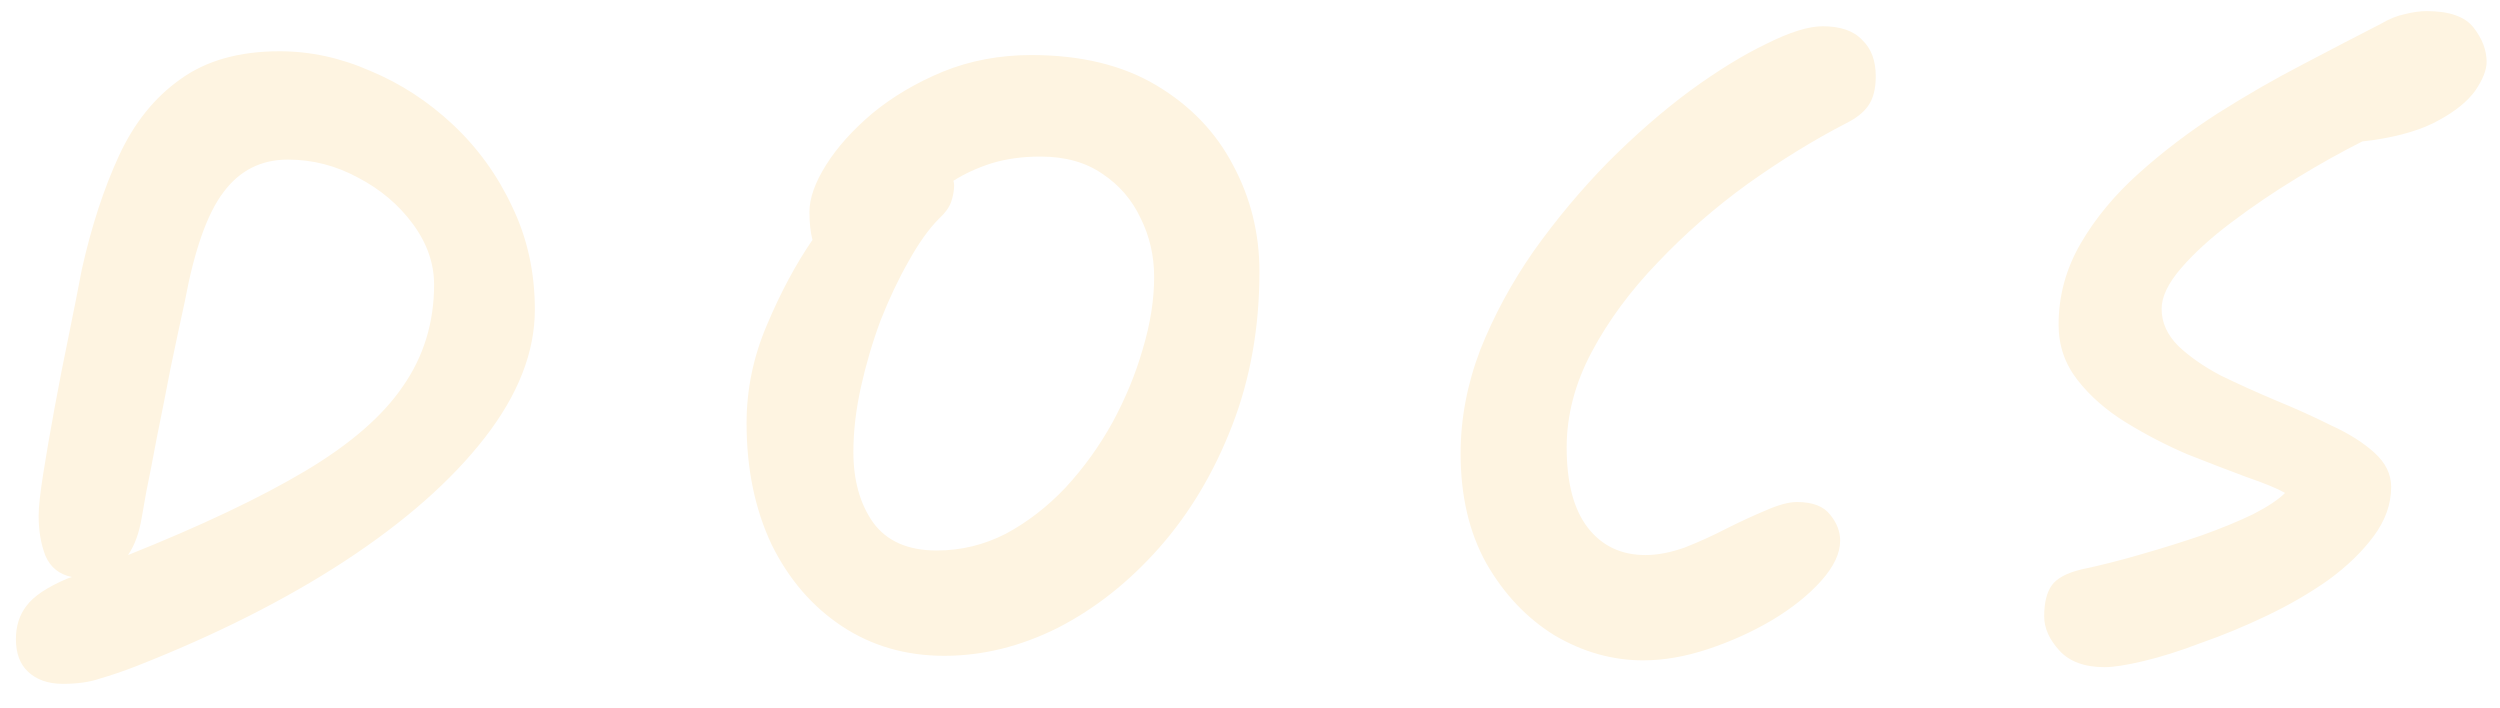
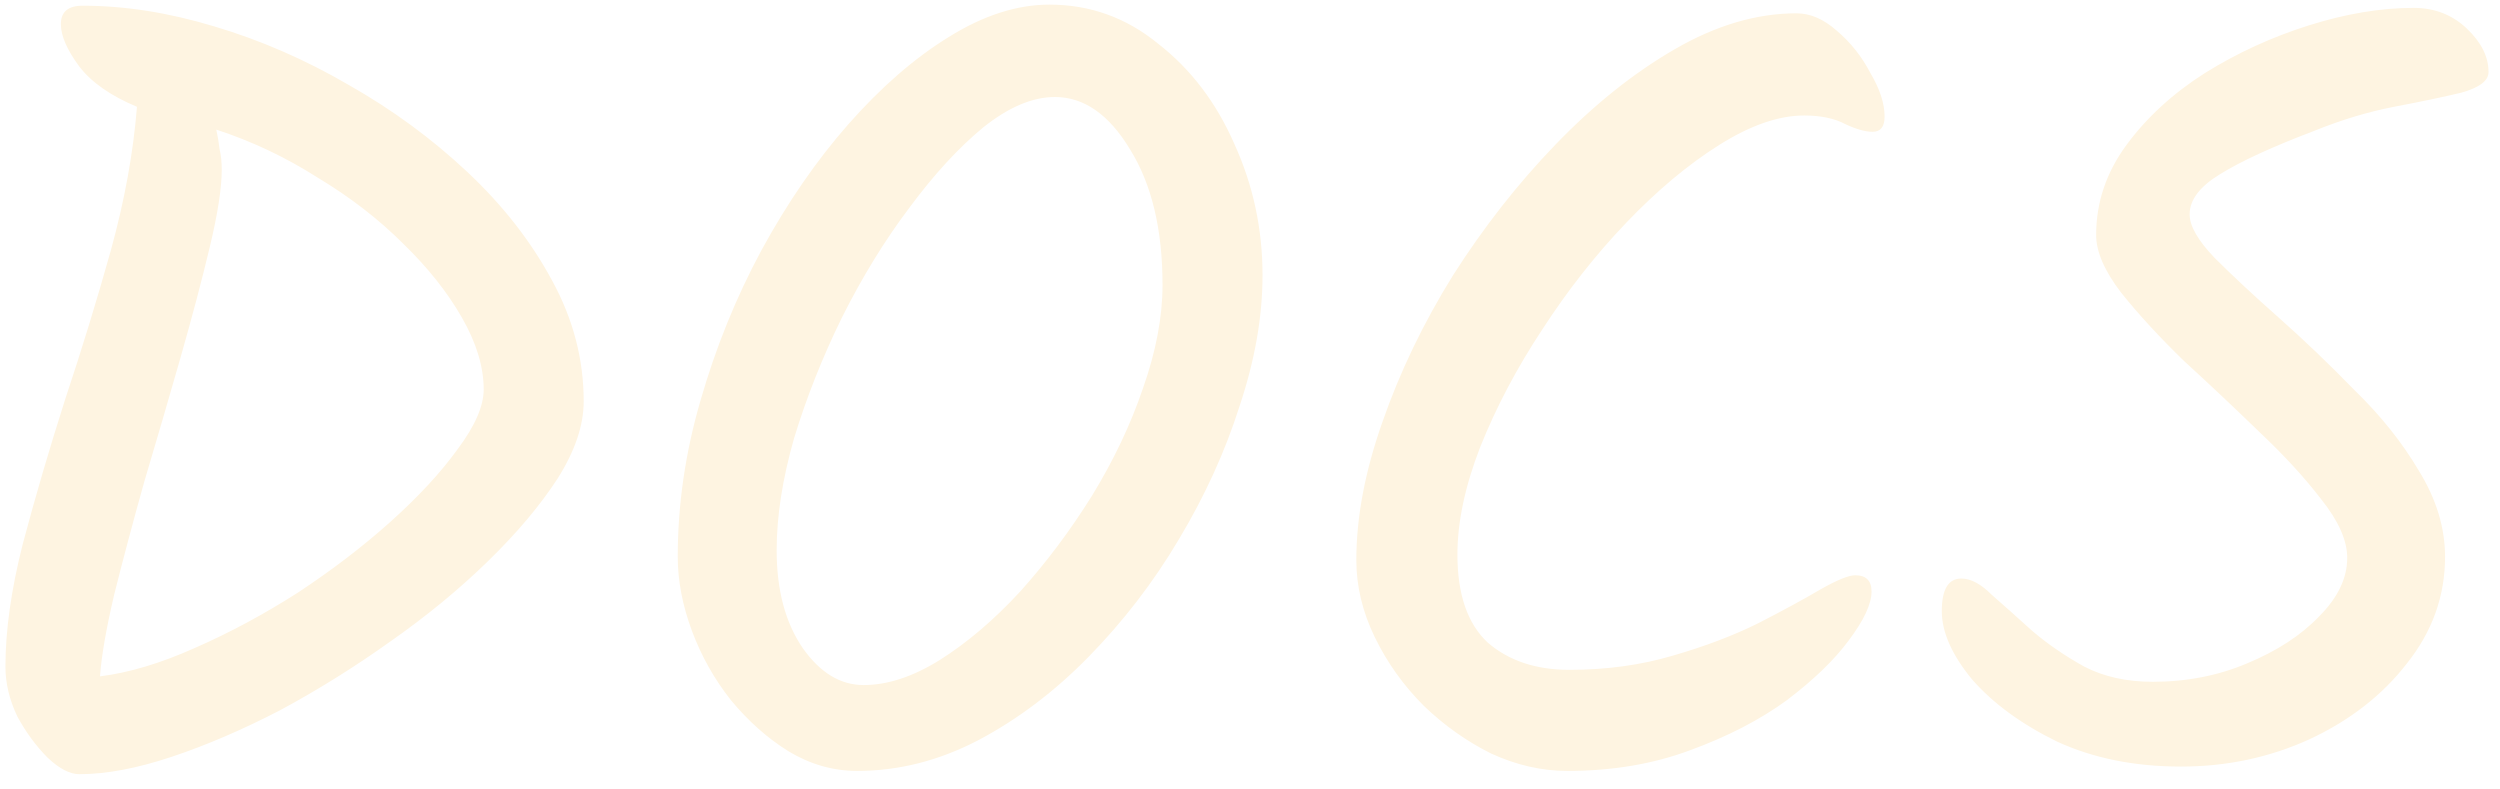
- <svg xmlns="http://www.w3.org/2000/svg" width="99" height="28" viewBox="0 0 99 28" fill="none">
-   <path d="M2.49 27.08C1.91 27.08 1.45 26.92 1.11 26.6C0.79 26.3 0.63 25.87 0.63 25.31C0.63 24.79 0.77 24.35 1.05 23.99C1.33 23.61 1.87 23.25 2.67 22.91C2.73 22.89 2.79 22.87 2.85 22.85C2.35 22.75 2 22.47 1.8 22.01C1.62 21.55 1.53 21.02 1.53 20.42C1.53 20.08 1.59 19.53 1.71 18.77C1.83 18.01 1.98 17.14 2.16 16.16C2.34 15.18 2.53 14.21 2.73 13.25C2.93 12.27 3.1 11.41 3.24 10.67C3.62 8.97 4.11 7.47 4.71 6.17C5.31 4.87 6.12 3.86 7.14 3.14C8.16 2.4 9.47 2.03 11.07 2.03C12.29 2.03 13.49 2.29 14.67 2.81C15.87 3.31 16.96 4.02 17.94 4.94C18.92 5.86 19.7 6.94 20.28 8.18C20.88 9.42 21.18 10.78 21.18 12.26C21.18 13.94 20.52 15.63 19.2 17.33C17.88 19.03 16.03 20.66 13.65 22.22C11.29 23.76 8.53 25.15 5.37 26.39C4.85 26.59 4.38 26.75 3.96 26.87C3.56 27.01 3.07 27.08 2.49 27.08ZM5.07 21.98C7.97 20.82 10.31 19.71 12.09 18.65C13.87 17.59 15.16 16.47 15.96 15.29C16.78 14.11 17.19 12.77 17.19 11.27C17.19 10.43 16.91 9.63 16.35 8.87C15.79 8.11 15.07 7.5 14.19 7.04C13.31 6.56 12.38 6.32 11.4 6.32C10.34 6.32 9.49 6.75 8.85 7.61C8.21 8.45 7.7 9.89 7.32 11.93C7.14 12.75 6.95 13.64 6.75 14.6C6.57 15.54 6.39 16.45 6.21 17.33C6.05 18.19 5.91 18.91 5.79 19.49C5.69 20.07 5.63 20.41 5.61 20.51C5.51 21.11 5.33 21.6 5.07 21.98ZM37.394 25.97C35.874 25.97 34.524 25.58 33.344 24.8C32.164 24.02 31.234 22.94 30.554 21.56C29.894 20.16 29.564 18.56 29.564 16.76C29.564 15.42 29.834 14.12 30.374 12.86C30.914 11.58 31.514 10.46 32.174 9.5C32.094 9.2 32.054 8.83 32.054 8.39C32.054 7.85 32.274 7.23 32.714 6.53C33.154 5.83 33.764 5.15 34.544 4.49C35.344 3.83 36.274 3.28 37.334 2.84C38.414 2.4 39.584 2.18 40.844 2.18C42.804 2.18 44.454 2.58 45.794 3.38C47.134 4.18 48.144 5.23 48.824 6.53C49.524 7.83 49.874 9.24 49.874 10.76C49.874 12.96 49.514 14.99 48.794 16.85C48.074 18.71 47.114 20.32 45.914 21.68C44.714 23.04 43.374 24.1 41.894 24.86C40.414 25.6 38.914 25.97 37.394 25.97ZM37.754 7.16C37.774 7.22 37.784 7.28 37.784 7.34C37.784 7.54 37.744 7.76 37.664 8C37.584 8.22 37.424 8.44 37.184 8.66C36.784 9.06 36.384 9.62 35.984 10.34C35.584 11.04 35.214 11.82 34.874 12.68C34.554 13.54 34.294 14.42 34.094 15.32C33.894 16.22 33.794 17.08 33.794 17.9C33.794 19.02 34.054 19.95 34.574 20.69C35.114 21.43 35.954 21.8 37.094 21.8C38.054 21.8 38.964 21.58 39.824 21.14C40.684 20.68 41.474 20.07 42.194 19.31C42.914 18.53 43.534 17.67 44.054 16.73C44.574 15.77 44.974 14.8 45.254 13.82C45.554 12.82 45.704 11.87 45.704 10.97C45.704 10.13 45.524 9.35 45.164 8.63C44.824 7.91 44.324 7.33 43.664 6.89C43.004 6.43 42.184 6.2 41.204 6.2C40.484 6.2 39.834 6.29 39.254 6.47C38.694 6.65 38.194 6.88 37.754 7.16ZM71.16 19.88C71.78 19.88 72.22 20.05 72.48 20.39C72.74 20.71 72.87 21.05 72.87 21.41C72.87 21.91 72.62 22.44 72.12 23C71.62 23.56 70.97 24.08 70.17 24.56C69.39 25.02 68.55 25.4 67.65 25.7C66.75 26 65.89 26.15 65.07 26.15C63.85 26.15 62.68 25.82 61.56 25.16C60.46 24.48 59.56 23.53 58.86 22.31C58.18 21.09 57.84 19.64 57.84 17.96C57.84 16.58 58.1 15.21 58.62 13.85C59.16 12.49 59.87 11.18 60.75 9.92C61.65 8.66 62.63 7.49 63.69 6.41C64.77 5.33 65.85 4.39 66.93 3.59C68.03 2.79 69.04 2.17 69.96 1.73C70.88 1.27 71.62 1.04 72.18 1.04C72.88 1.04 73.4 1.22 73.74 1.58C74.1 1.92 74.28 2.4 74.28 3.02C74.28 3.52 74.18 3.91 73.98 4.19C73.8 4.45 73.51 4.68 73.11 4.88C71.83 5.54 70.53 6.34 69.21 7.28C67.91 8.22 66.72 9.26 65.64 10.4C64.56 11.52 63.69 12.7 63.03 13.94C62.37 15.18 62.04 16.44 62.04 17.72C62.04 19.12 62.32 20.18 62.88 20.9C63.44 21.62 64.2 21.98 65.16 21.98C65.64 21.98 66.16 21.88 66.72 21.68C67.28 21.46 67.83 21.21 68.37 20.93C68.93 20.65 69.45 20.41 69.93 20.21C70.43 19.99 70.84 19.88 71.16 19.88ZM83.35 26.42C82.55 26.42 81.95 26.2 81.55 25.76C81.15 25.32 80.95 24.87 80.95 24.41C80.95 23.87 81.05 23.46 81.25 23.18C81.45 22.9 81.84 22.69 82.42 22.55C83.18 22.39 83.97 22.19 84.79 21.95C85.63 21.71 86.43 21.46 87.19 21.2C87.97 20.92 88.65 20.64 89.23 20.36C89.81 20.06 90.23 19.78 90.49 19.52C90.17 19.34 89.66 19.13 88.96 18.89C88.26 18.63 87.48 18.33 86.62 17.99C85.78 17.63 84.97 17.21 84.19 16.73C83.41 16.25 82.77 15.69 82.27 15.05C81.77 14.41 81.52 13.68 81.52 12.86C81.52 11.72 81.81 10.65 82.39 9.65C82.97 8.65 83.74 7.72 84.7 6.86C85.66 6 86.7 5.21 87.82 4.49C88.96 3.77 90.09 3.12 91.21 2.54C92.35 1.94 93.37 1.41 94.27 0.95C94.61 0.75 94.93 0.62 95.23 0.56C95.55 0.48 95.84 0.44 96.1 0.44C97 0.44 97.62 0.66 97.96 1.1C98.3 1.54 98.47 1.99 98.47 2.45C98.47 2.77 98.32 3.15 98.02 3.59C97.72 4.01 97.24 4.4 96.58 4.76C95.94 5.12 95.09 5.38 94.03 5.54C93.85 5.56 93.69 5.58 93.55 5.6C92.75 6 91.89 6.48 90.97 7.04C90.05 7.6 89.18 8.19 88.36 8.81C87.56 9.41 86.9 10.01 86.38 10.61C85.86 11.21 85.6 11.75 85.6 12.23C85.6 12.77 85.82 13.26 86.26 13.7C86.7 14.12 87.26 14.51 87.94 14.87C88.64 15.21 89.37 15.54 90.13 15.86C90.91 16.18 91.64 16.51 92.32 16.85C93.02 17.17 93.59 17.53 94.03 17.93C94.47 18.33 94.69 18.78 94.69 19.28C94.69 19.96 94.46 20.61 94 21.23C93.54 21.85 92.94 22.43 92.2 22.97C91.46 23.49 90.65 23.96 89.77 24.38C88.89 24.8 88.02 25.16 87.16 25.46C86.32 25.78 85.56 26.02 84.88 26.18C84.2 26.34 83.69 26.42 83.35 26.42Z" fill="#FEF4E1" />
+ <svg xmlns="http://www.w3.org/2000/svg" width="92" height="29" viewBox="0 0 92 29" fill="none">
+   <path d="M2.92 28.49C2.573 28.49 2.187 28.29 1.76 27.89C1.333 27.463 0.96 26.957 0.64 26.37C0.347 25.757 0.2 25.143 0.2 24.53C0.2 23.197 0.413 21.69 0.84 20.01C1.293 18.303 1.813 16.53 2.4 14.69C3.013 12.85 3.573 11.023 4.08 9.21C4.587 7.37 4.907 5.61 5.04 3.93C4.08 3.53 3.373 3.037 2.92 2.45C2.467 1.837 2.24 1.317 2.24 0.89C2.24 0.437 2.507 0.21 3.04 0.21C4.587 0.21 6.2 0.463 7.88 0.97C9.587 1.477 11.24 2.197 12.84 3.13C14.44 4.037 15.893 5.103 17.2 6.33C18.507 7.557 19.547 8.89 20.32 10.33C21.093 11.743 21.48 13.223 21.48 14.77C21.48 15.65 21.16 16.597 20.52 17.61C19.88 18.597 19.027 19.61 17.96 20.65C16.893 21.69 15.693 22.677 14.36 23.61C13.053 24.543 11.707 25.383 10.32 26.13C8.933 26.85 7.6 27.423 6.32 27.85C5.04 28.277 3.907 28.49 2.92 28.49ZM3.68 24.89C4.747 24.757 5.907 24.41 7.16 23.85C8.44 23.29 9.707 22.61 10.96 21.81C12.213 20.983 13.347 20.117 14.36 19.21C15.4 18.277 16.227 17.383 16.84 16.53C17.48 15.677 17.8 14.943 17.8 14.33C17.8 13.503 17.533 12.623 17 11.69C16.467 10.757 15.747 9.85 14.84 8.97C13.933 8.063 12.88 7.25 11.68 6.53C10.507 5.783 9.267 5.197 7.96 4.77C8.013 5.01 8.053 5.25 8.08 5.49C8.133 5.703 8.16 5.957 8.16 6.25C8.16 6.917 8.013 7.863 7.72 9.09C7.427 10.317 7.067 11.677 6.64 13.17C6.213 14.663 5.773 16.17 5.32 17.69C4.893 19.21 4.52 20.61 4.2 21.89C3.907 23.143 3.733 24.143 3.68 24.89ZM31.541 28.37C30.661 28.37 29.821 28.13 29.021 27.65C28.248 27.17 27.541 26.543 26.901 25.77C26.288 24.997 25.808 24.143 25.461 23.21C25.115 22.277 24.941 21.37 24.941 20.49C24.941 18.57 25.221 16.65 25.781 14.73C26.341 12.783 27.088 10.943 28.021 9.21C28.981 7.45 30.048 5.903 31.221 4.57C32.421 3.21 33.648 2.143 34.901 1.37C36.181 0.57 37.421 0.17 38.621 0.17C40.115 0.17 41.448 0.65 42.621 1.61C43.821 2.543 44.755 3.77 45.421 5.29C46.115 6.81 46.461 8.423 46.461 10.13C46.461 11.65 46.181 13.25 45.621 14.93C45.088 16.61 44.341 18.25 43.381 19.85C42.448 21.423 41.341 22.863 40.061 24.17C38.808 25.45 37.448 26.477 35.981 27.25C34.541 27.997 33.061 28.37 31.541 28.37ZM31.781 25.21C32.661 25.21 33.595 24.903 34.581 24.29C35.595 23.65 36.581 22.81 37.541 21.77C38.501 20.703 39.381 19.53 40.181 18.25C40.981 16.943 41.608 15.623 42.061 14.29C42.541 12.93 42.781 11.663 42.781 10.49C42.781 8.437 42.381 6.77 41.581 5.49C40.808 4.21 39.888 3.57 38.821 3.57C37.995 3.57 37.115 3.943 36.181 4.69C35.275 5.437 34.368 6.423 33.461 7.65C32.555 8.85 31.728 10.197 30.981 11.69C30.261 13.157 29.675 14.637 29.221 16.13C28.795 17.623 28.581 18.997 28.581 20.25C28.581 21.717 28.901 22.917 29.541 23.85C30.181 24.757 30.928 25.21 31.781 25.21ZM57.672 28.37C56.739 28.37 55.806 28.157 54.873 27.73C53.966 27.277 53.139 26.69 52.392 25.97C51.646 25.223 51.046 24.383 50.593 23.45C50.139 22.517 49.913 21.57 49.913 20.61C49.913 19.037 50.233 17.343 50.873 15.53C51.513 13.69 52.379 11.89 53.472 10.13C54.593 8.37 55.846 6.77 57.233 5.33C58.646 3.863 60.112 2.69 61.633 1.81C63.153 0.93 64.646 0.49 66.112 0.49C66.619 0.49 67.112 0.703 67.593 1.13C68.099 1.557 68.513 2.077 68.832 2.69C69.179 3.277 69.353 3.81 69.353 4.29C69.353 4.663 69.206 4.85 68.912 4.85C68.646 4.85 68.312 4.757 67.912 4.57C67.513 4.357 67.006 4.25 66.392 4.25C65.459 4.25 64.419 4.61 63.273 5.33C62.126 6.05 60.979 7.01 59.833 8.21C58.712 9.383 57.686 10.69 56.752 12.13C55.819 13.543 55.059 14.983 54.472 16.45C53.913 17.89 53.633 19.21 53.633 20.41C53.633 21.877 54.006 22.957 54.752 23.65C55.526 24.317 56.526 24.65 57.752 24.65C59.112 24.65 60.379 24.477 61.553 24.13C62.752 23.783 63.806 23.383 64.713 22.93C65.646 22.45 66.406 22.037 66.993 21.69C67.606 21.343 68.032 21.17 68.272 21.17C68.672 21.17 68.873 21.37 68.873 21.77C68.873 22.223 68.593 22.823 68.032 23.57C67.499 24.29 66.739 25.023 65.752 25.77C64.766 26.49 63.579 27.103 62.193 27.61C60.833 28.117 59.326 28.37 57.672 28.37ZM80.258 28.21C78.551 28.21 77.031 27.903 75.698 27.29C74.391 26.65 73.351 25.89 72.578 25.01C71.831 24.103 71.458 23.263 71.458 22.49C71.458 21.69 71.698 21.29 72.178 21.29C72.525 21.29 72.898 21.49 73.298 21.89C73.725 22.263 74.218 22.703 74.778 23.21C75.338 23.69 75.978 24.13 76.698 24.53C77.418 24.903 78.258 25.09 79.218 25.09C80.471 25.09 81.631 24.863 82.698 24.41C83.791 23.957 84.671 23.383 85.338 22.69C86.031 21.997 86.378 21.277 86.378 20.53C86.378 19.89 86.058 19.17 85.418 18.37C84.805 17.57 84.044 16.743 83.138 15.89C82.231 15.01 81.311 14.143 80.378 13.29C79.471 12.41 78.698 11.57 78.058 10.77C77.445 9.97 77.138 9.263 77.138 8.65C77.138 7.45 77.511 6.343 78.258 5.33C79.004 4.317 79.965 3.437 81.138 2.69C82.338 1.943 83.618 1.357 84.978 0.93C86.338 0.503 87.618 0.29 88.818 0.29C89.591 0.29 90.245 0.543 90.778 1.05C91.311 1.557 91.578 2.09 91.578 2.65C91.578 2.97 91.245 3.223 90.578 3.41C89.911 3.57 89.085 3.743 88.098 3.93C87.138 4.117 86.165 4.41 85.178 4.81C83.631 5.397 82.471 5.93 81.698 6.41C80.951 6.863 80.578 7.357 80.578 7.89C80.578 8.317 80.885 8.85 81.498 9.49C82.138 10.13 82.924 10.863 83.858 11.69C84.791 12.517 85.725 13.41 86.658 14.37C87.618 15.303 88.404 16.29 89.018 17.33C89.658 18.37 89.978 19.423 89.978 20.49C89.978 21.93 89.511 23.237 88.578 24.41C87.671 25.583 86.471 26.517 84.978 27.21C83.511 27.877 81.938 28.21 80.258 28.21Z" fill="#FEF4E1" />
</svg>
